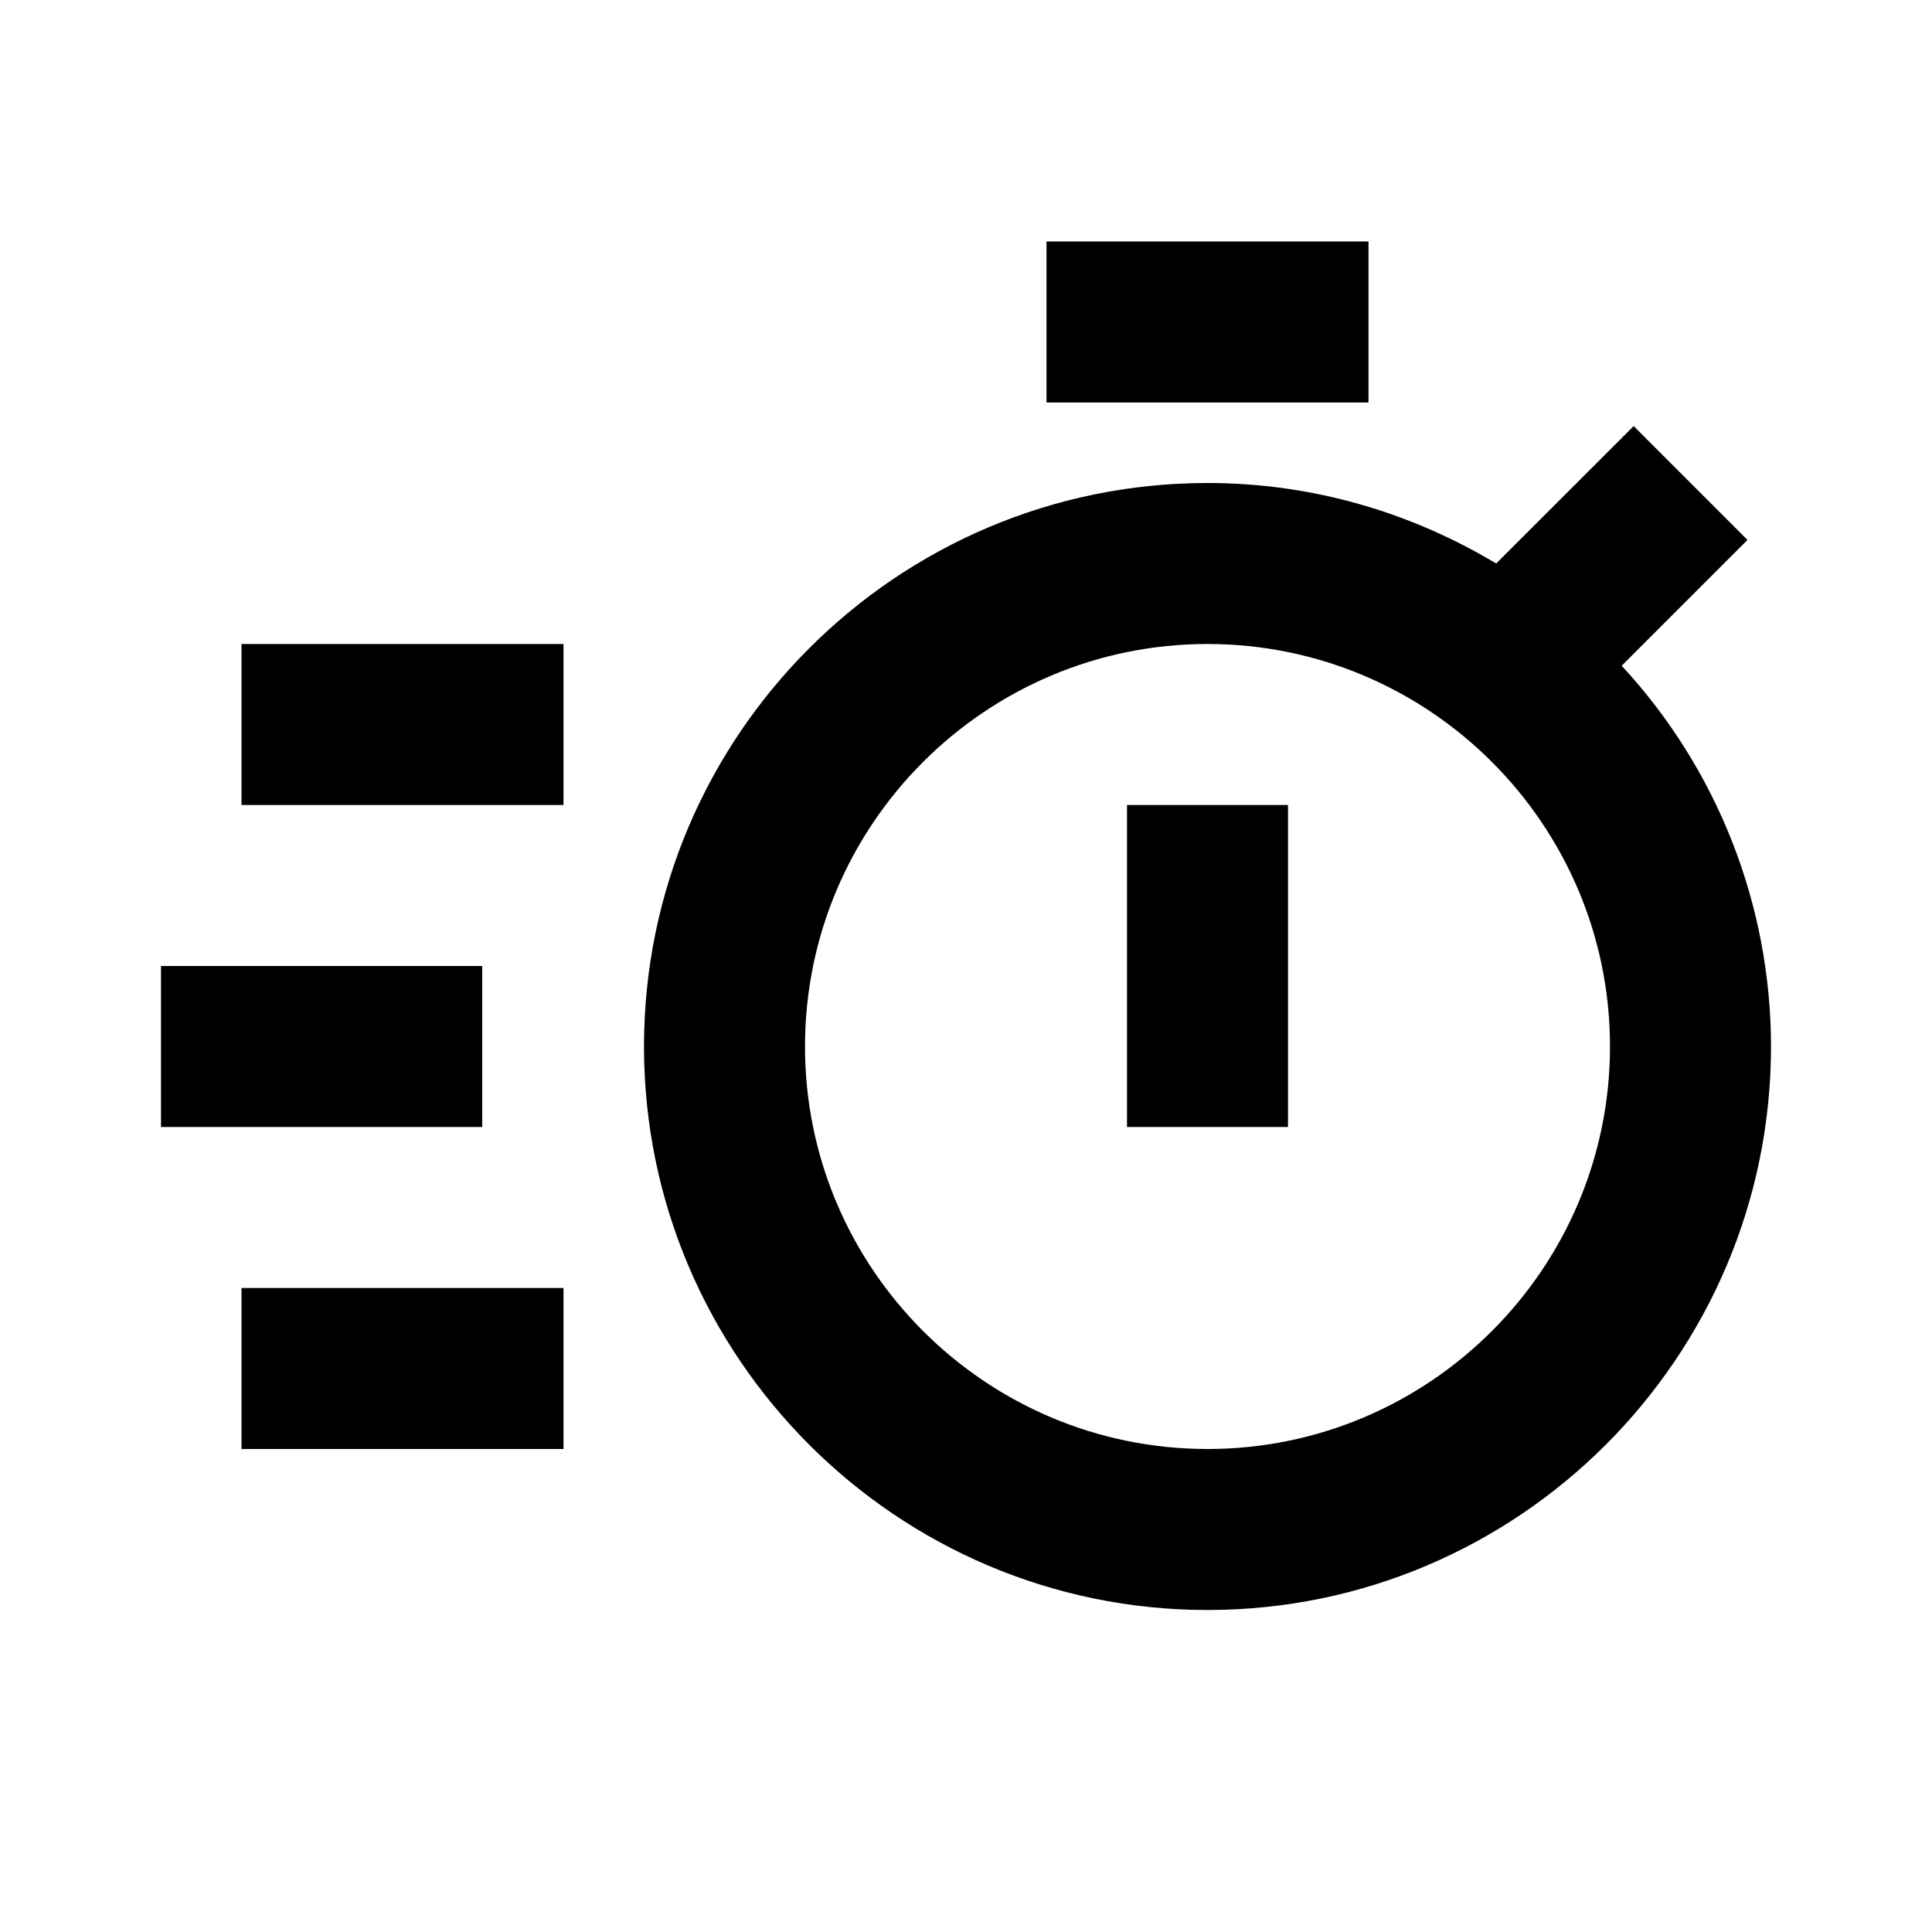
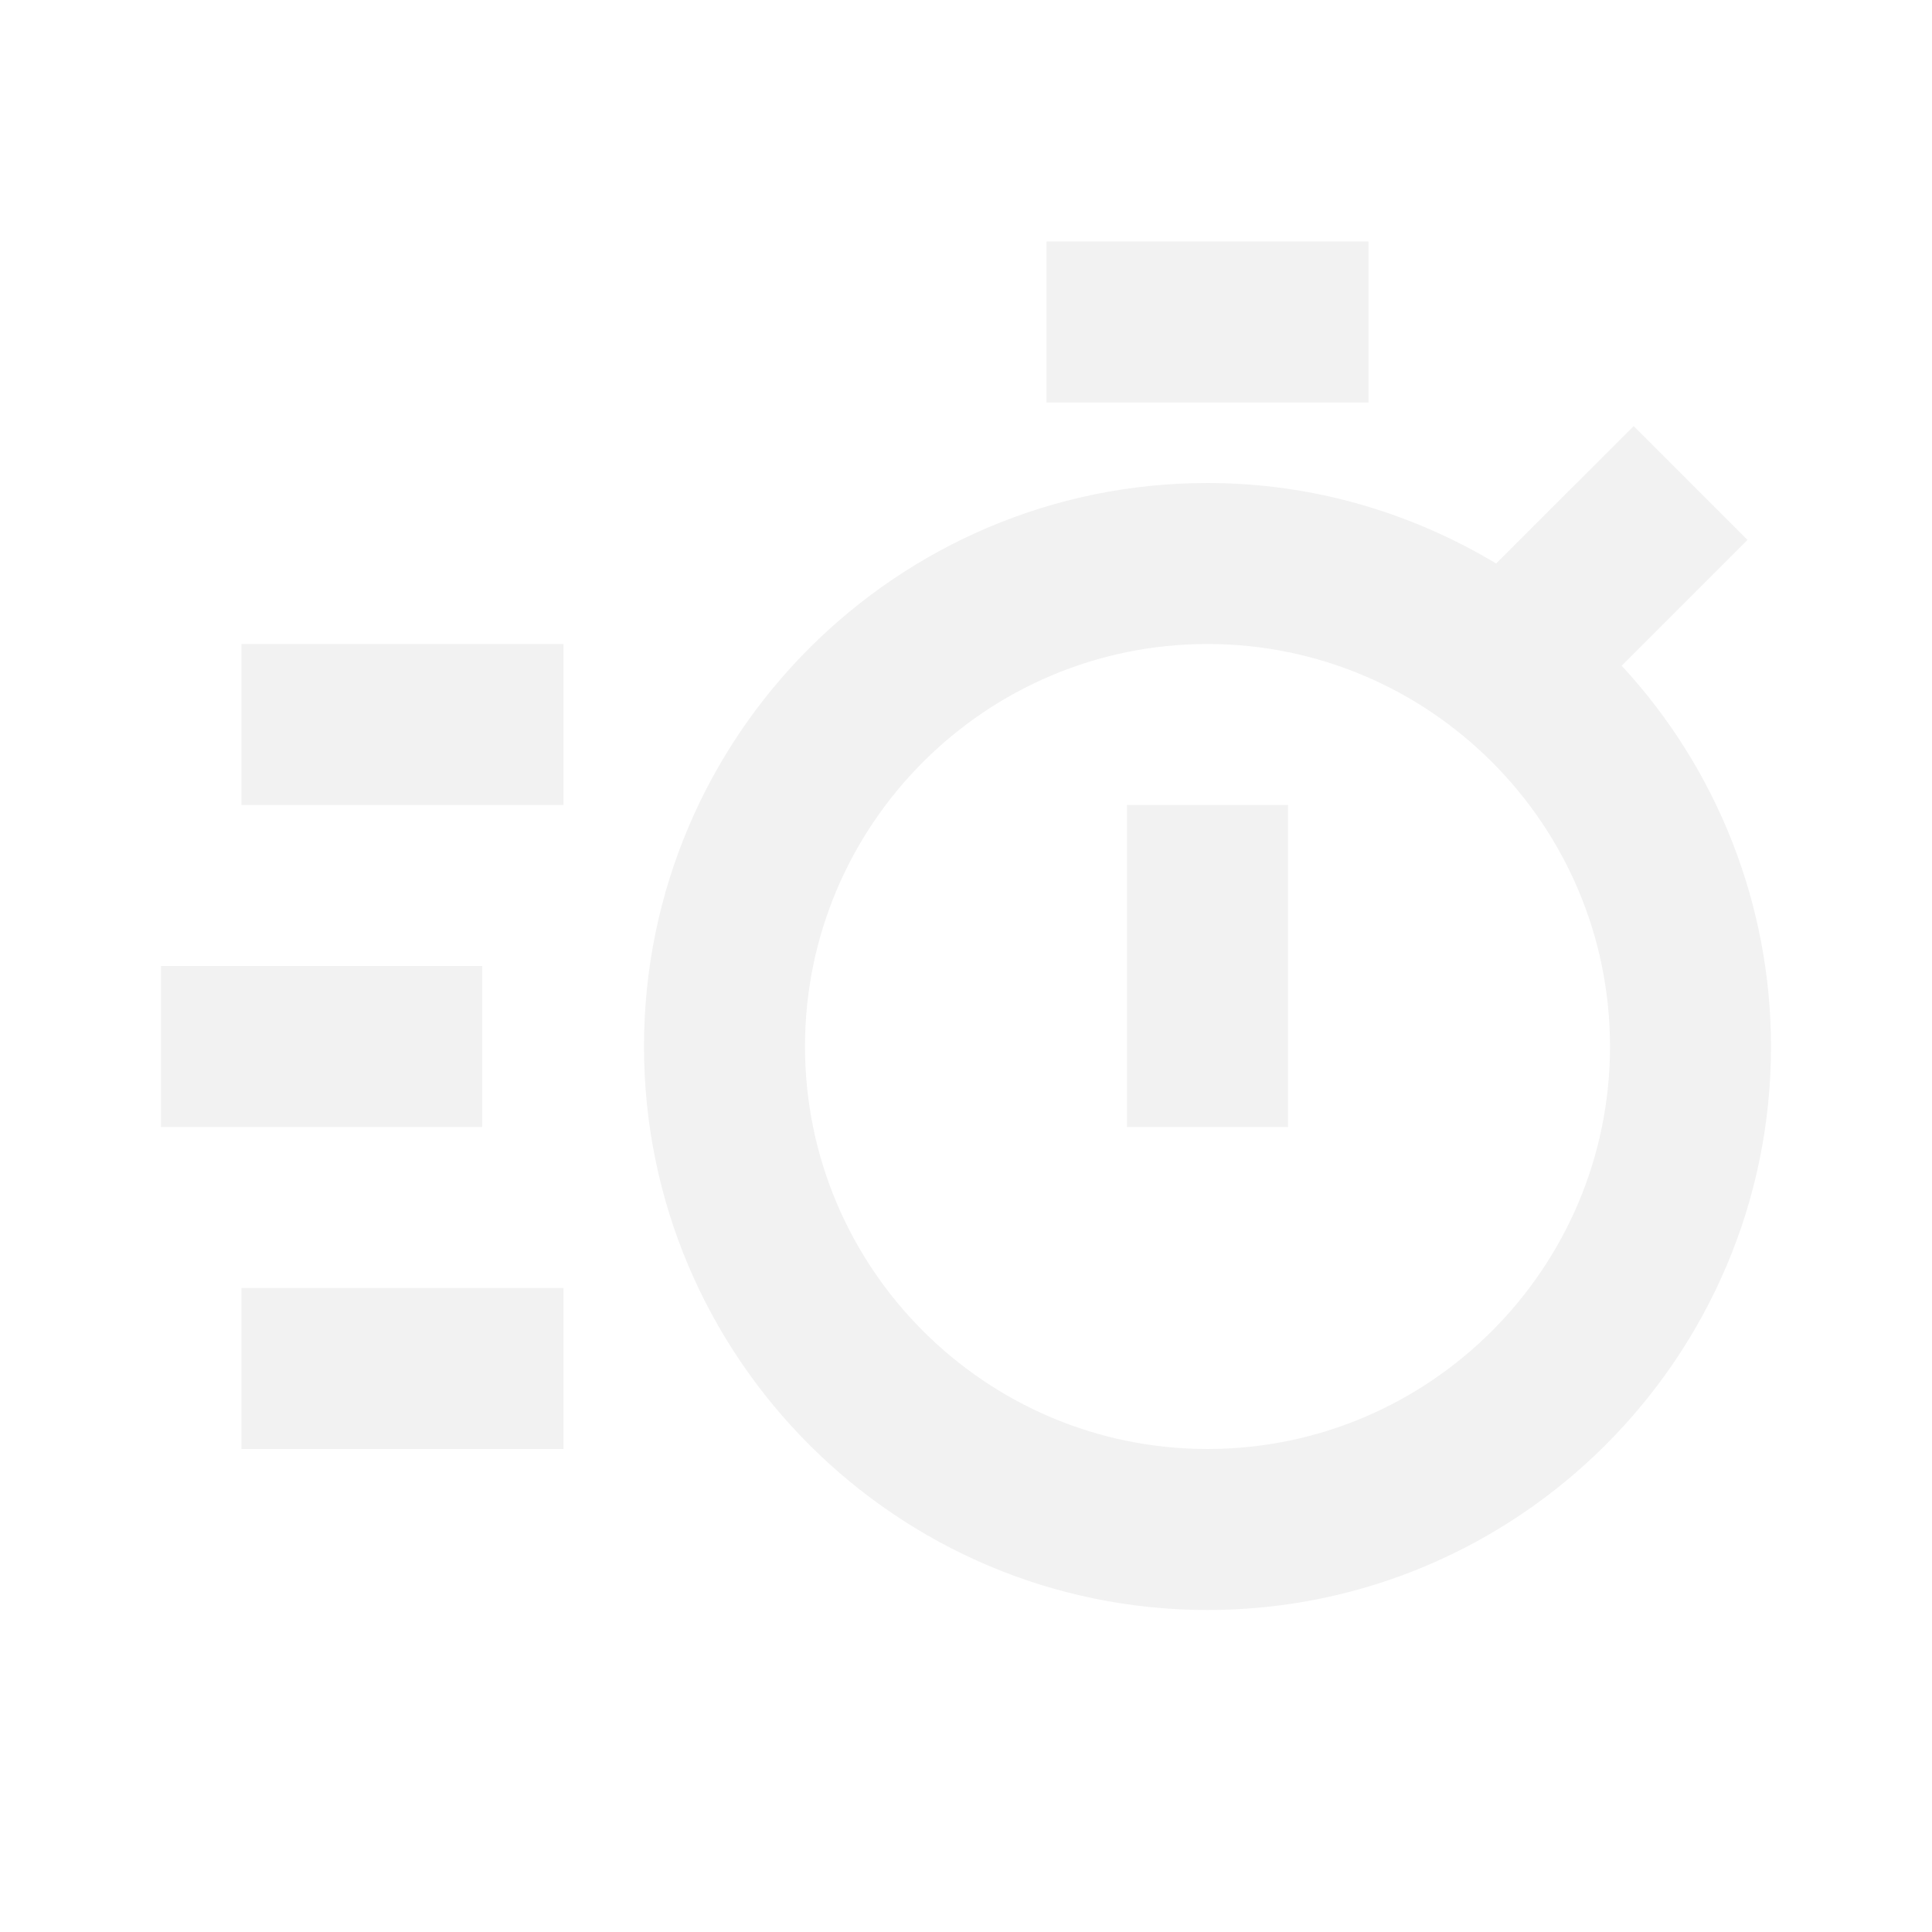
- <svg xmlns="http://www.w3.org/2000/svg" width="24" height="24" viewBox="0 0 24 24">
+ <svg xmlns="http://www.w3.org/2000/svg" fill="#F2F2F2" width="24" height="24" viewBox="0 0 24 24">
  <path d="m20.145 8.27 1.563-1.563-1.414-1.414L18.586 7c-1.05-.63-2.274-1-3.586-1-3.859 0-7 3.14-7 7s3.141 7 7 7 7-3.14 7-7a6.966 6.966 0 0 0-1.855-4.73zM15 18c-2.757 0-5-2.243-5-5s2.243-5 5-5 5 2.243 5 5-2.243 5-5 5z" />
  <path d="M14 10h2v4h-2zm-1-7h4v2h-4zM3 8h4v2H3zm0 8h4v2H3zm-1-4h3.99v2H2z" />
</svg>
